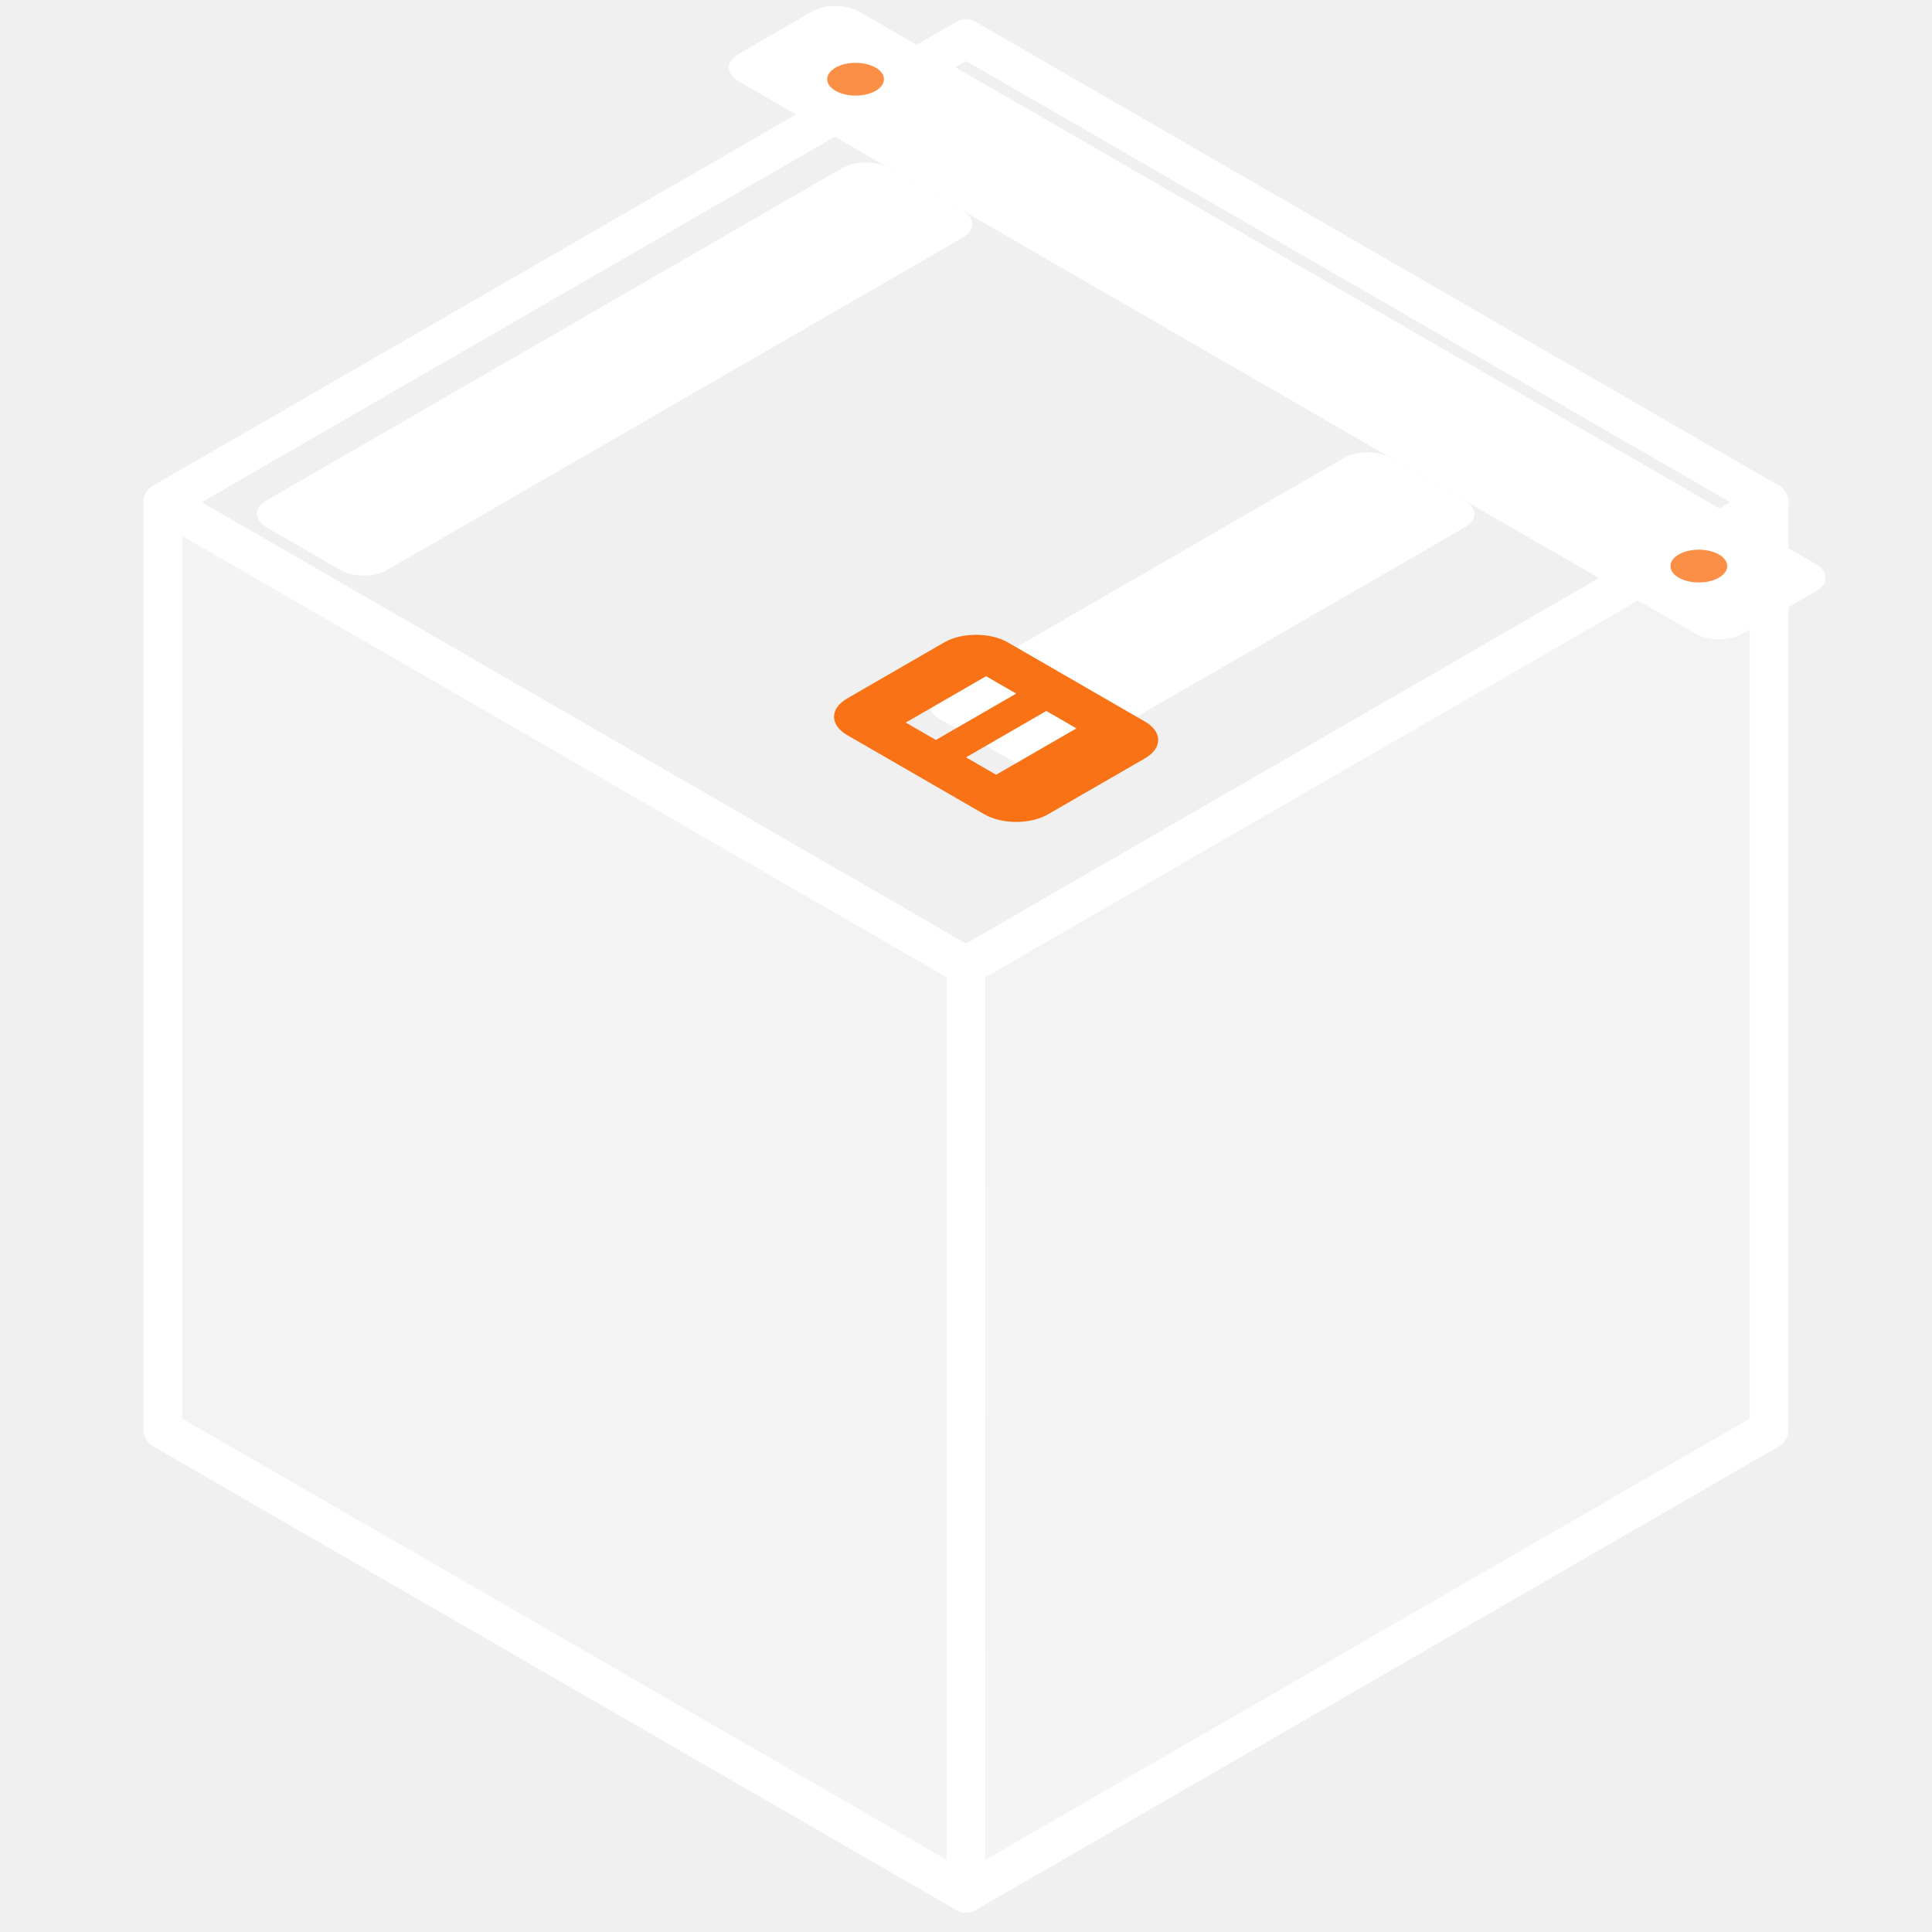
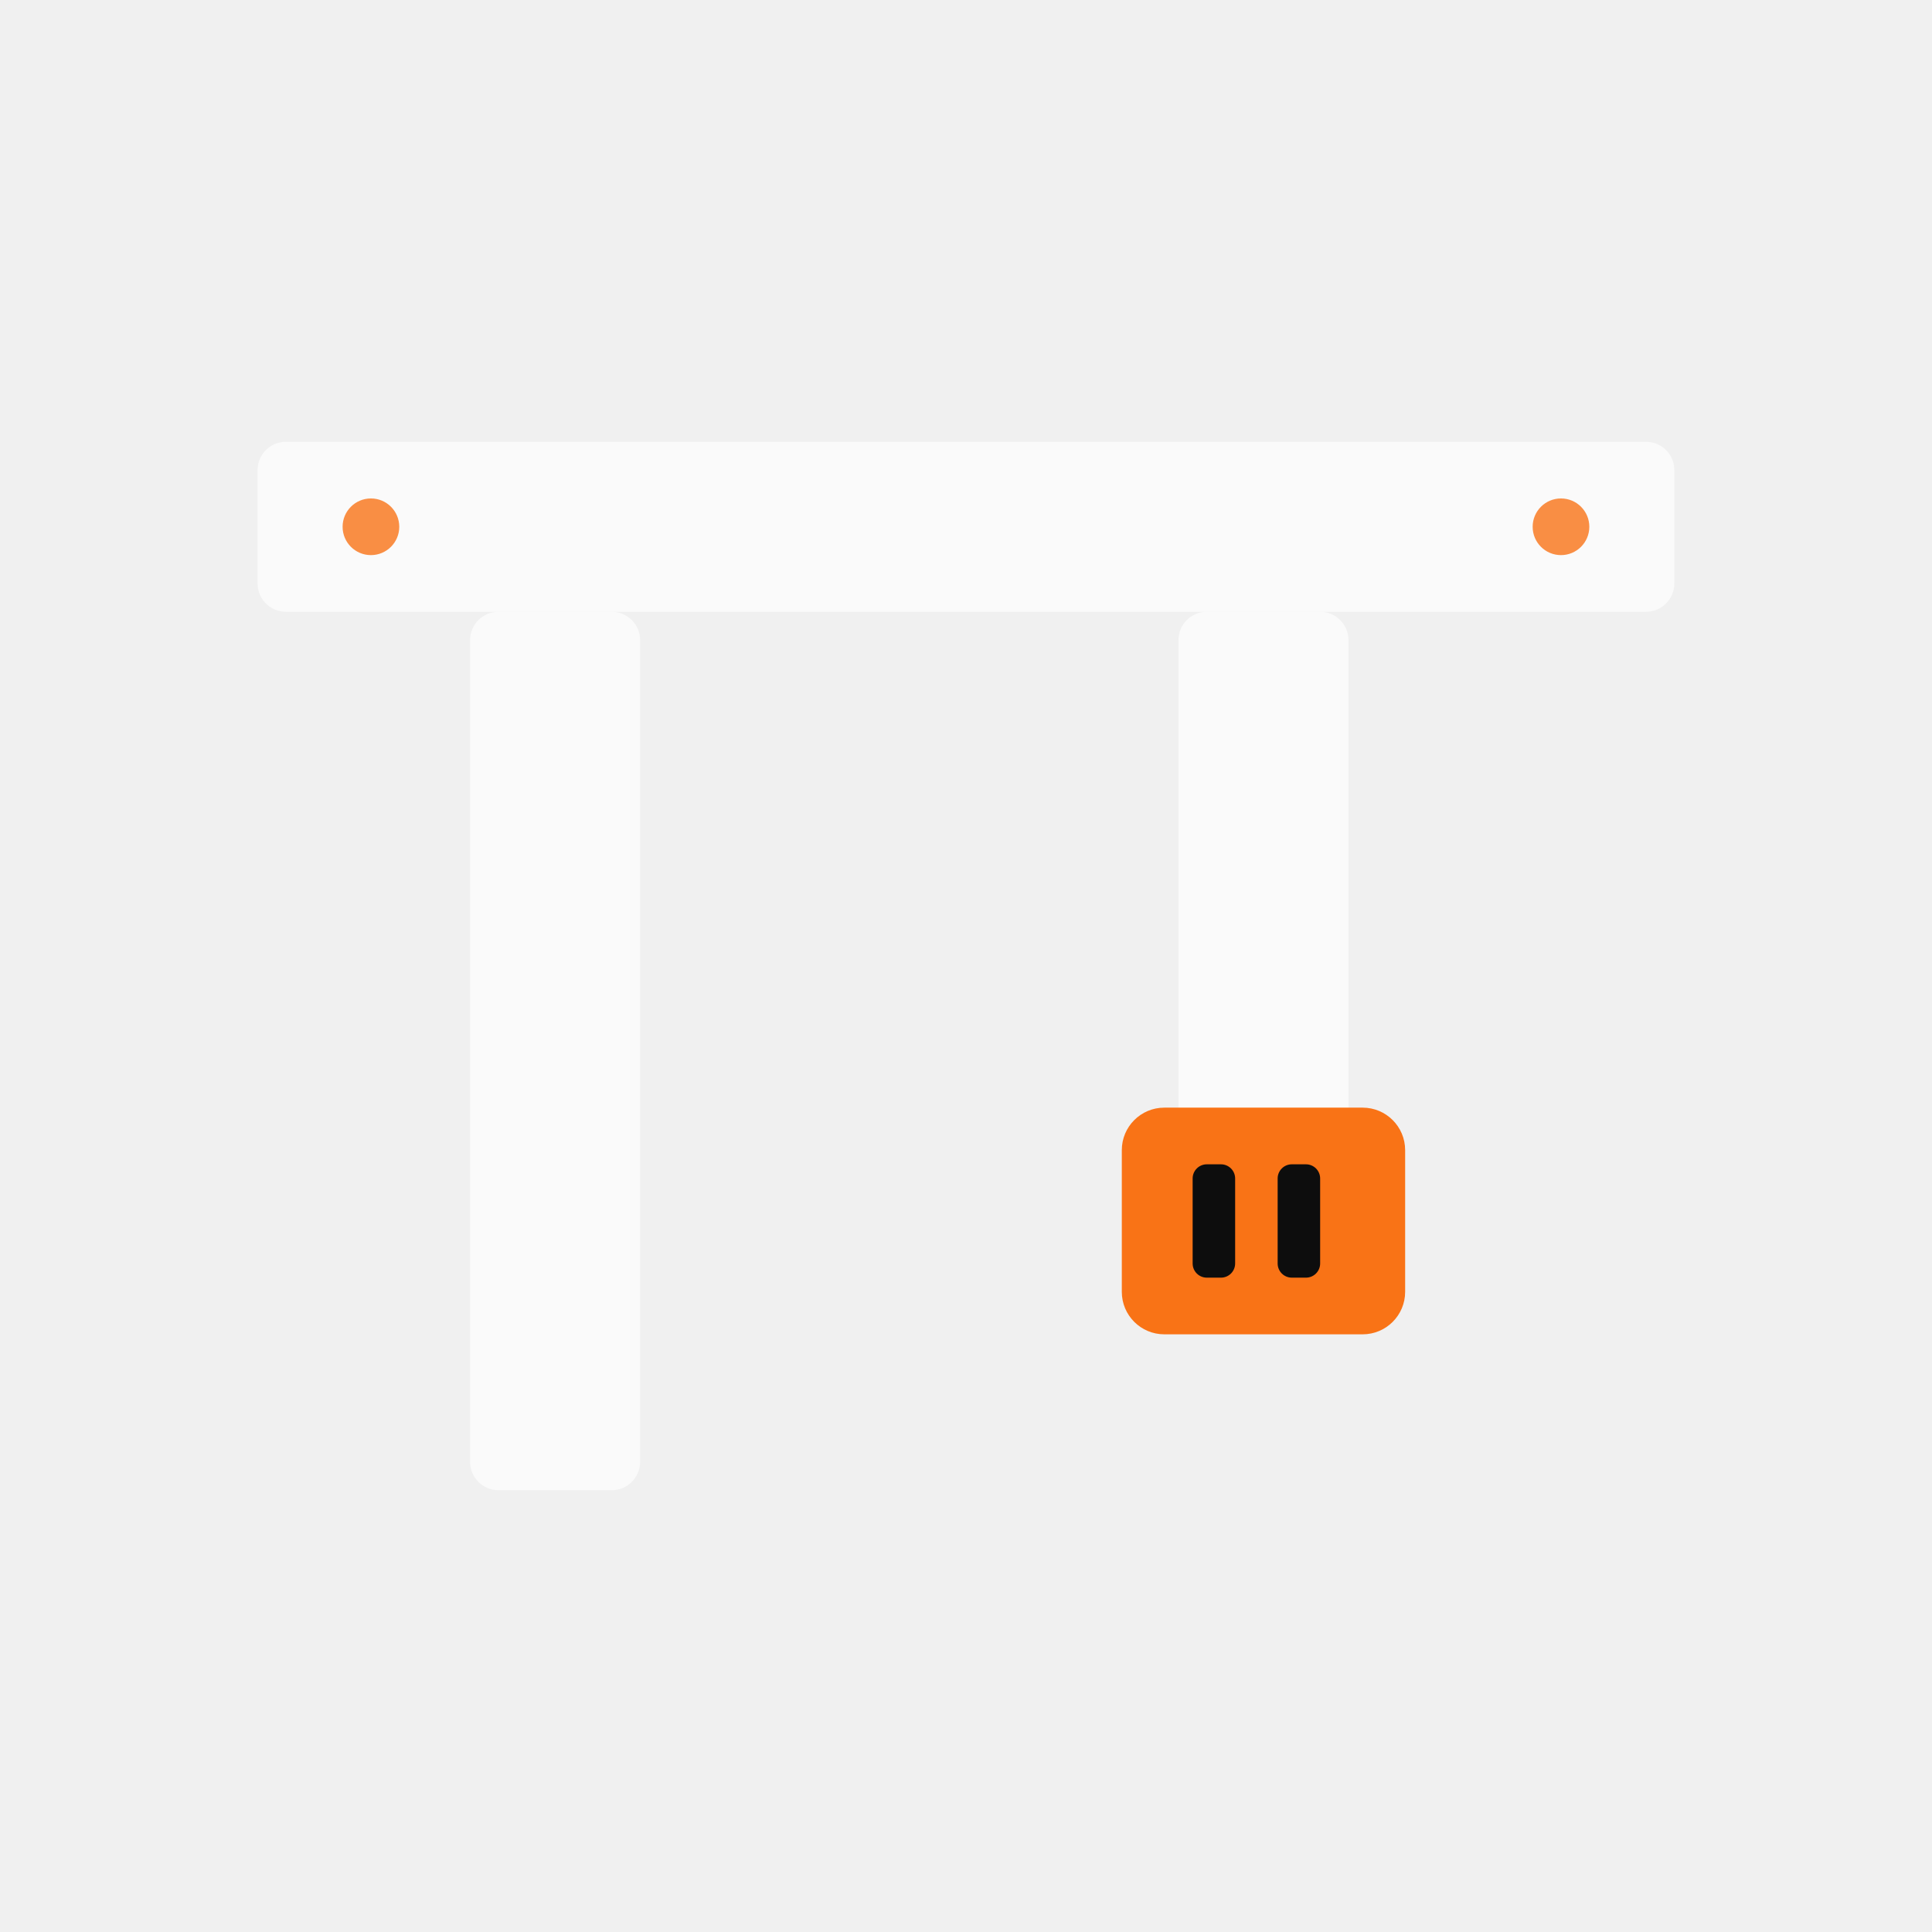
- <svg xmlns="http://www.w3.org/2000/svg" width="100" height="100" viewBox="0 0 100 100" fill="none">
-   <path d="M50 50 L8.432 26 L8.432 74 L50 98 Z" fill="white" fill-opacity="0.15" stroke="white" stroke-width="2" stroke-linejoin="round" />
-   <path d="M50 50 L39.608 44 L39.608 56 L50 62 Z" fill="white" fill-opacity="0.07" />
-   <path d="M39.608 44 L29.216 38 L29.216 50 L39.608 56 Z" fill="white" fill-opacity="0.16" />
-   <path d="M29.216 38 L18.824 32 L18.824 44 L29.216 50 Z" fill="white" fill-opacity="0.05" />
-   <path d="M18.824 32 L8.432 26 L8.432 38 L18.824 44 Z" fill="white" fill-opacity="0.19" />
-   <path d="M50 62 L39.608 56 L39.608 68 L50 74 Z" fill="white" fill-opacity="0.12" />
-   <path d="M39.608 56 L29.216 50 L29.216 62 L39.608 68 Z" fill="white" fill-opacity="0.04" />
-   <path d="M29.216 50 L18.824 44 L18.824 56 L29.216 62 Z" fill="white" fill-opacity="0.18" />
-   <path d="M18.824 44 L8.432 38 L8.432 50 L18.824 56 Z" fill="white" fill-opacity="0.09" />
-   <path d="M50 74 L39.608 68 L39.608 80 L50 86 Z" fill="white" fill-opacity="0.14" />
-   <path d="M39.608 68 L29.216 62 L29.216 74 L39.608 80 Z" fill="white" fill-opacity="0.11" />
-   <path d="M29.216 62 L18.824 56 L18.824 68 L29.216 74 Z" fill="white" fill-opacity="0.16" />
-   <path d="M18.824 56 L8.432 50 L8.432 62 L18.824 68 Z" fill="white" fill-opacity="0.05" />
-   <path d="M50 86 L39.608 80 L39.608 92 L50 98 Z" fill="white" fill-opacity="0.19" />
-   <path d="M39.608 80 L29.216 74 L29.216 86 L39.608 92 Z" fill="white" fill-opacity="0.07" />
-   <path d="M29.216 74 L18.824 68 L18.824 80 L29.216 86 Z" fill="white" fill-opacity="0.12" />
-   <path d="M18.824 68 L8.432 62 L8.432 74 L18.824 80 Z" fill="white" fill-opacity="0.04" />
-   <path d="M50 50 L91.568 26 L91.568 74 L50 98 Z" fill="white" fill-opacity="0.15" stroke="white" stroke-width="2" stroke-linejoin="round" />
-   <path d="M50 50 L60.392 44 L60.392 56 L50 62 Z" fill="white" fill-opacity="0.11" />
-   <path d="M60.392 44 L70.784 38 L70.784 50 L60.392 56 Z" fill="white" fill-opacity="0.05" />
-   <path d="M70.784 38 L81.176 32 L81.176 44 L70.784 50 Z" fill="white" fill-opacity="0.16" />
-   <path d="M81.176 32 L91.568 26 L91.568 38 L81.176 44 Z" fill="white" fill-opacity="0.09" />
-   <path d="M50 62 L60.392 56 L60.392 68 L50 74 Z" fill="white" fill-opacity="0.18" />
-   <path d="M60.392 56 L70.784 50 L70.784 62 L60.392 68 Z" fill="white" fill-opacity="0.12" />
-   <path d="M70.784 50 L81.176 44 L81.176 56 L70.784 62 Z" fill="white" fill-opacity="0.04" />
-   <path d="M81.176 44 L91.568 38 L91.568 50 L81.176 56 Z" fill="white" fill-opacity="0.14" />
-   <path d="M50 74 L60.392 68 L60.392 80 L50 86 Z" fill="white" fill-opacity="0.07" />
-   <path d="M60.392 68 L70.784 62 L70.784 74 L60.392 80 Z" fill="white" fill-opacity="0.19" />
-   <path d="M70.784 62 L81.176 56 L81.176 68 L70.784 74 Z" fill="white" fill-opacity="0.11" />
-   <path d="M81.176 56 L91.568 50 L91.568 62 L81.176 68 Z" fill="white" fill-opacity="0.05" />
-   <path d="M50 86 L60.392 80 L60.392 92 L50 98 Z" fill="white" fill-opacity="0.16" />
-   <path d="M60.392 80 L70.784 74 L70.784 86 L60.392 92 Z" fill="white" fill-opacity="0.09" />
-   <path d="M70.784 74 L81.176 68 L81.176 80 L70.784 86 Z" fill="white" fill-opacity="0.14" />
-   <path d="M81.176 68 L91.568 62 L91.568 74 L81.176 80 Z" fill="white" fill-opacity="0.07" />
-   <path d="M50 2 L8.432 26 L50 50 L91.568 26 Z" fill="none" stroke="white" stroke-width="2" stroke-linejoin="round" />
-   <g transform="matrix(0.866, 0.5, -0.866, 0.5, 50, 26)">
-     <rect x="-30" y="-22.2" width="60" height="7.2" rx="1.4" fill="white" />
-     <rect x="-21" y="-15" width="7.2" height="37.2" rx="1.4" fill="white" />
-     <rect x="9" y="-15" width="7.2" height="27" rx="1.4" fill="white" />
-     <path fill-rule="evenodd" clip-rule="evenodd" d="M8.5 6 H16.7 A1.9 1.9 0 0 1 18.6 7.9 V13.7 A1.9 1.9 0 0 1 16.7 15.6 H8.5 A1.9 1.9 0 0 1 6.6 13.7 V7.9 A1.9 1.9 0 0 1 8.5 6 Z M9.6 8.4 H11.4 V13.2 H9.6 Z M13.2 8.4 H15 V13.2 H13.2 Z" fill="#f97316" />
-     <circle cx="-25.2" cy="-18.6" r="1.2" fill="#f97316" opacity="0.8" />
-     <circle cx="25.2" cy="-18.6" r="1.2" fill="#f97316" opacity="0.8" />
+ <svg xmlns="http://www.w3.org/2000/svg" viewBox="0 0 100 100" width="100" height="100">
+   <g transform="translate(6 17) scale(0.7333)">
+     <rect x="10" y="8" width="100" height="12" rx="2" fill="#fafafa" />
+     <rect x="25" y="20" width="12" height="62" rx="2" fill="#fafafa" />
+     <rect x="75" y="20" width="12" height="45" rx="2" fill="#fafafa" />
+     <rect x="71" y="55" width="20" height="16" rx="3" fill="#f97316" />
+     <rect x="76" y="59" width="3" height="8" rx="1" fill="#0d0d0d" />
+     <rect x="82" y="59" width="3" height="8" rx="1" fill="#0d0d0d" />
+     <circle cx="18" cy="14" r="2" fill="#f97316" opacity="0.8" />
+     <circle cx="102" cy="14" r="2" fill="#f97316" opacity="0.8" />
  </g>
</svg>
